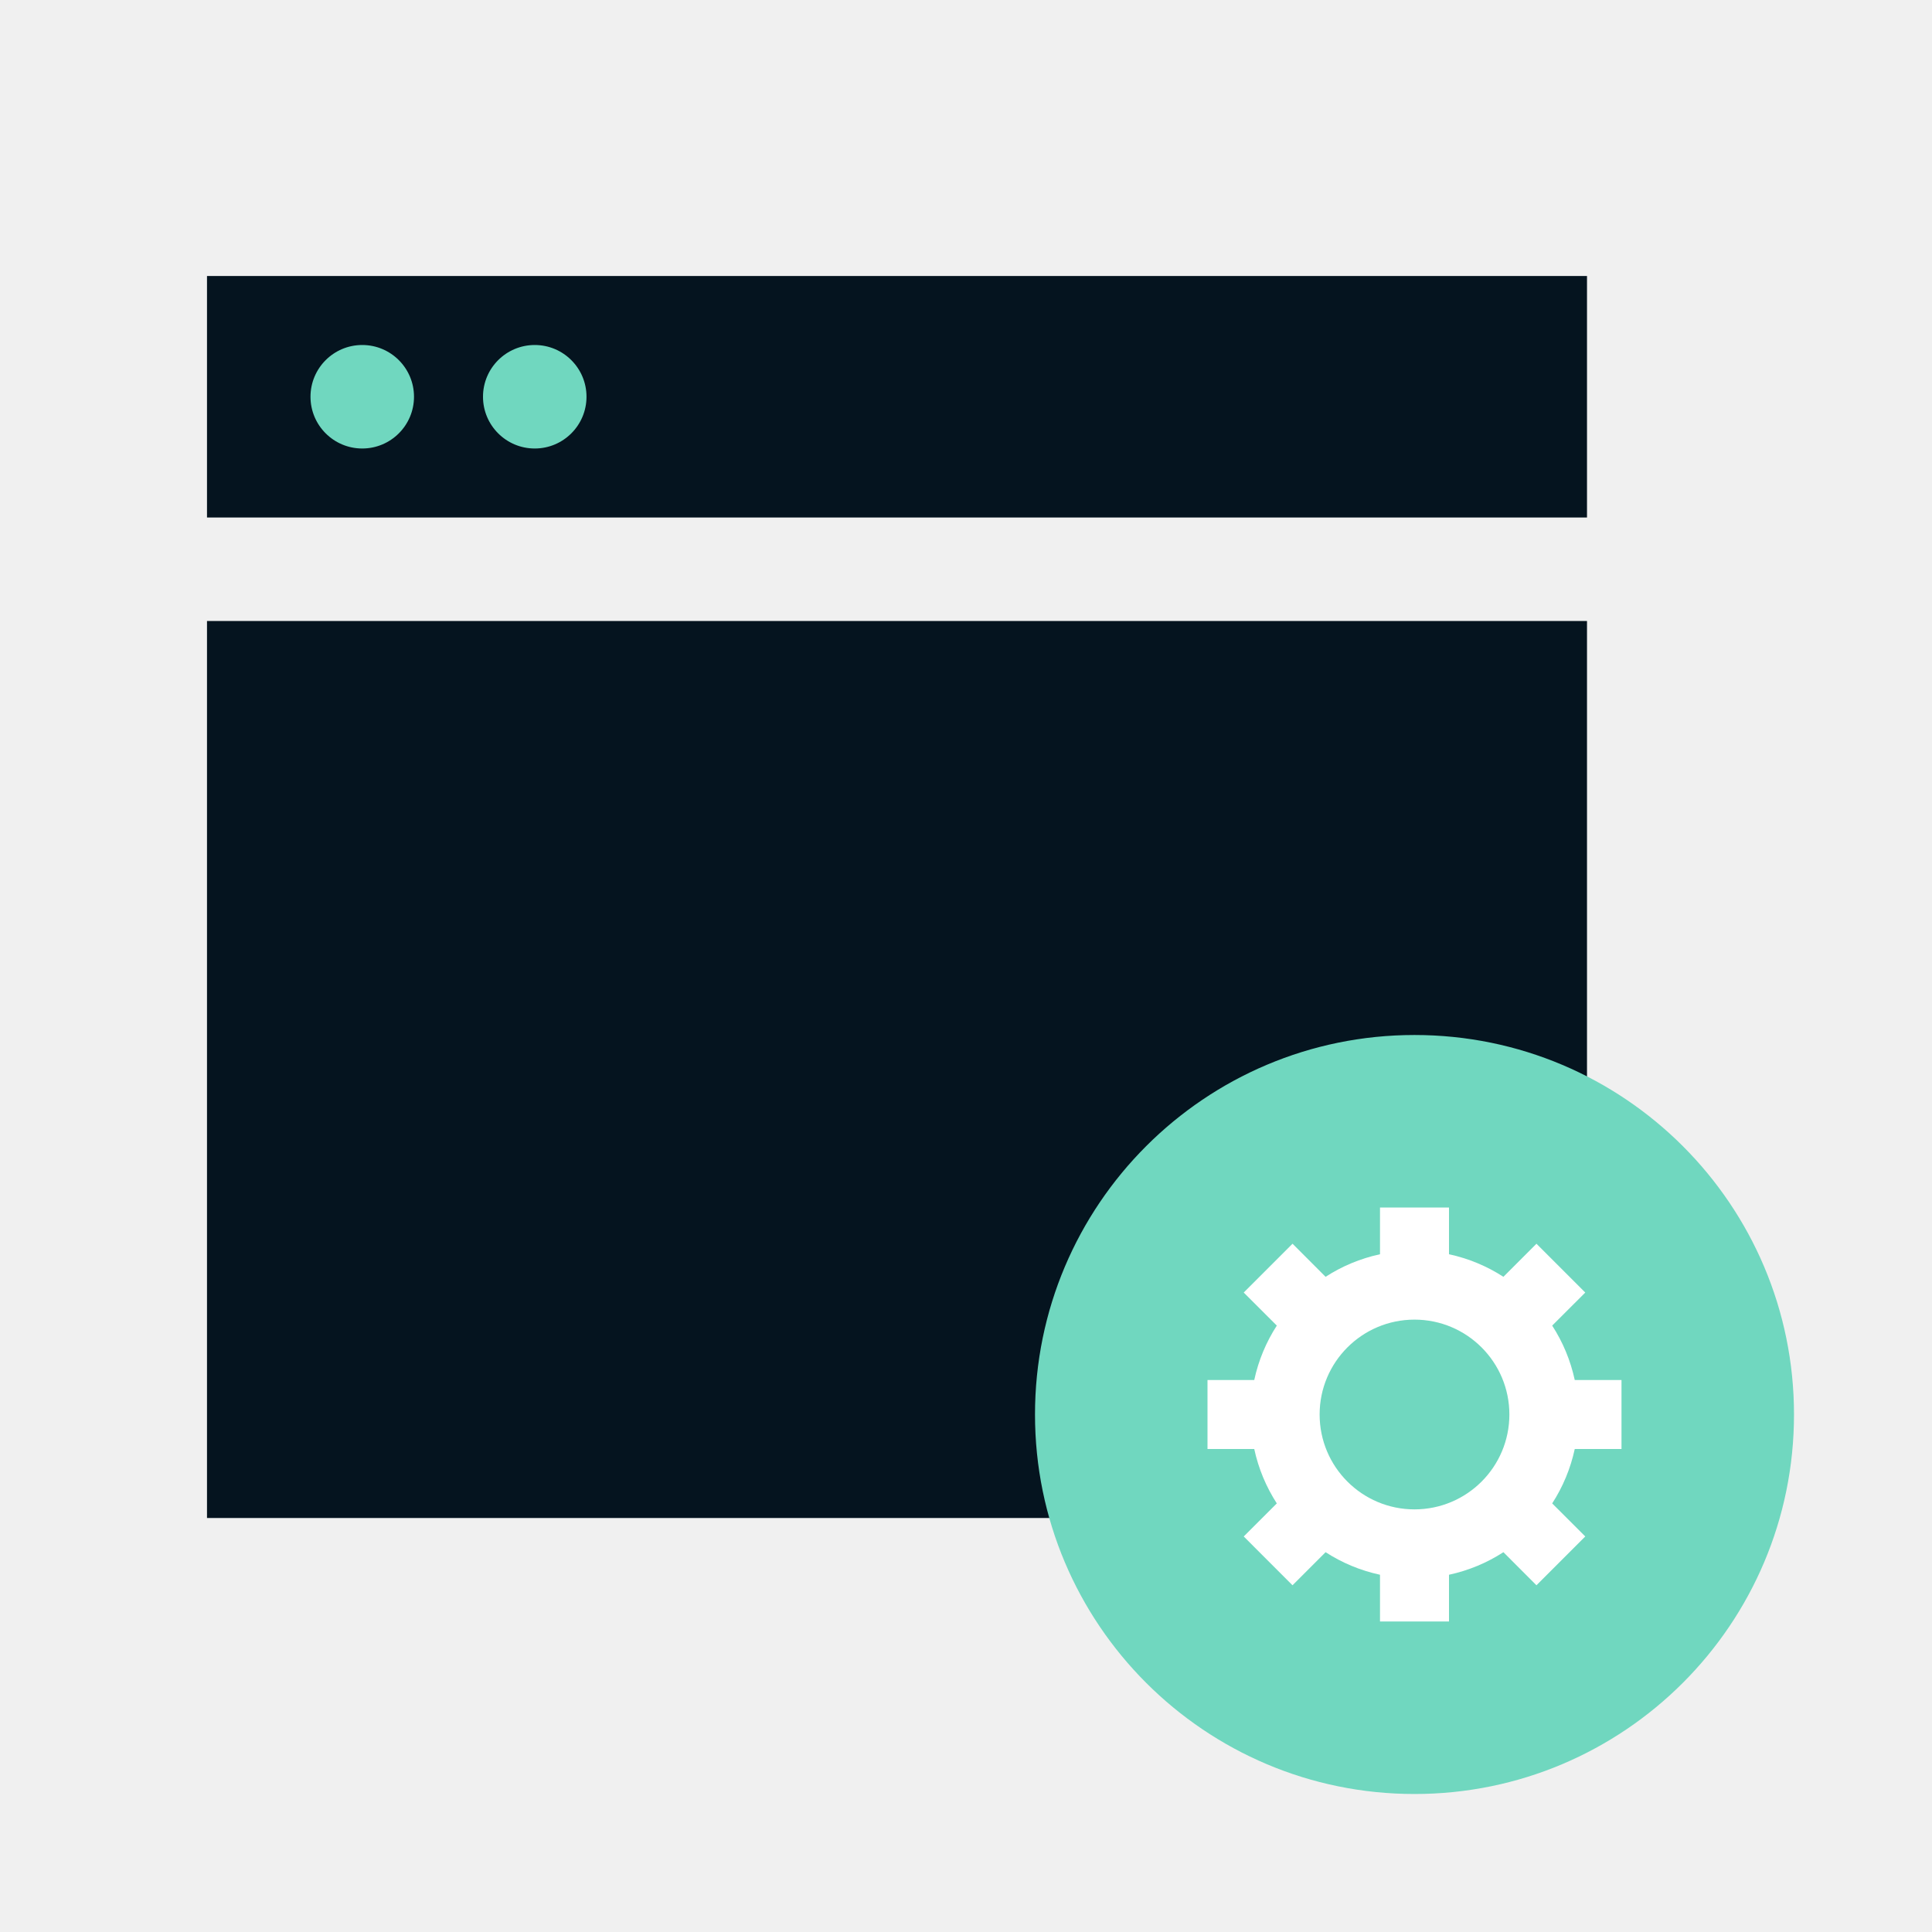
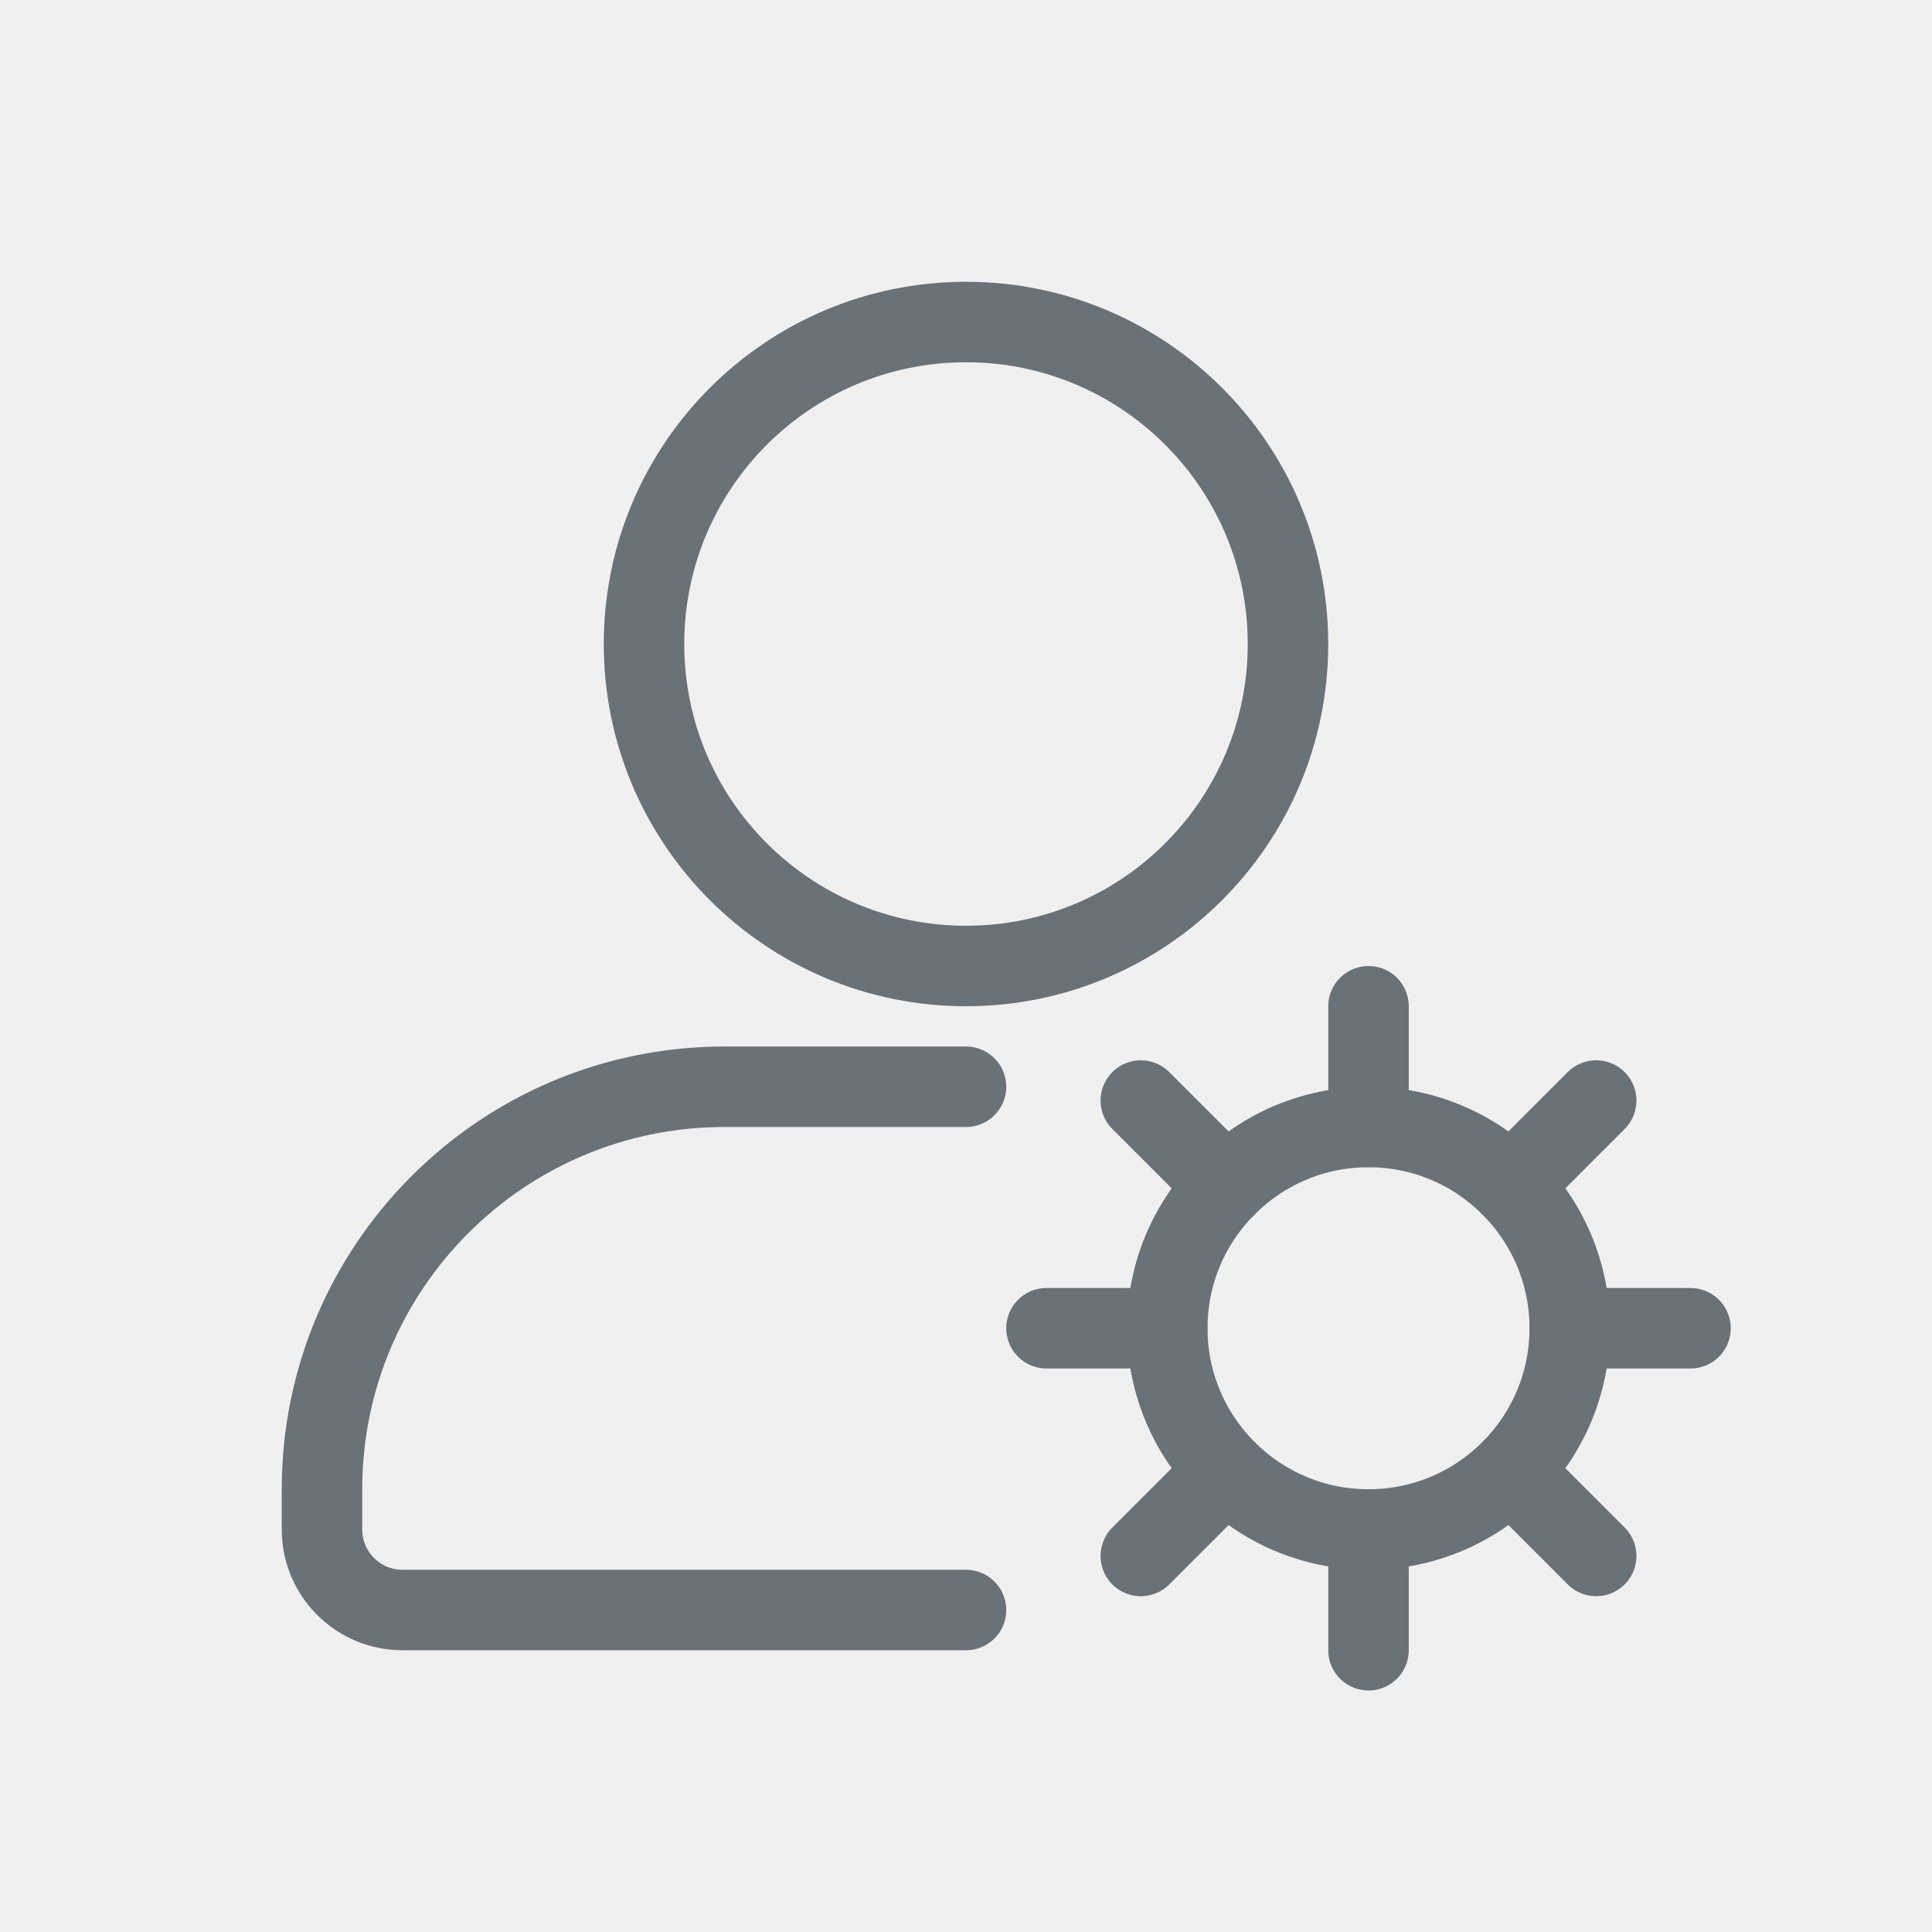
<svg xmlns="http://www.w3.org/2000/svg" width="56" height="56" viewBox="0 0 56 56" fill="none">
-   <g clip-path="url(#clip0_1992_17316)">
-     <path fill-rule="evenodd" clip-rule="evenodd" d="M46 8H6V15H46V8ZM46 18H6V44H46V18Z" fill="#05141F" />
-     <rect x="9" y="10" width="3" height="3" rx="1.5" fill="#70D7BF" />
-     <rect x="14" y="10" width="3" height="3" rx="1.5" fill="#70D7BF" />
-     <circle cx="41" cy="41" r="11" fill="#70D7BF" />
-     <path fill-rule="evenodd" clip-rule="evenodd" d="M42 36.355V35H40V36.355C39.43 36.478 38.897 36.702 38.423 37.009L37.465 36.05L36.05 37.465L37.009 38.423C36.702 38.897 36.478 39.43 36.355 40H35V42H36.355C36.478 42.57 36.702 43.102 37.009 43.577L36.05 44.535L37.464 45.95L38.423 44.991C38.897 45.298 39.43 45.522 40 45.645V47H42V45.645C42.57 45.522 43.103 45.298 43.577 44.991L44.535 45.95L45.95 44.535L44.991 43.577C45.298 43.103 45.522 42.57 45.645 42H47V40H45.645C45.522 39.43 45.298 38.897 44.991 38.423L45.95 37.465L44.535 36.05L43.577 37.009C43.103 36.702 42.57 36.478 42 36.355ZM38.25 41C38.25 39.481 39.481 38.25 41 38.25C42.519 38.25 43.75 39.481 43.75 41C43.75 42.519 42.519 43.75 41 43.75C39.481 43.75 38.25 42.519 38.25 41Z" fill="white" />
-   </g>
-   <defs>
-     <clipPath id="clip0_1992_17316">
-       <rect width="56" height="56" fill="white" />
-     </clipPath>
-   </defs>
+   <circle cx="28" cy="18.667" r="9.333" stroke="#6A7278" stroke-width="2.333" />
+   <path d="M28 46.667H11.667C10.378 46.667 9.333 45.622 9.333 44.333V43.167C9.333 36.723 14.557 31.5 21 31.5H28" stroke="#6A7278" stroke-width="2.333" stroke-linecap="round" />
+   <circle cx="39.667" cy="38.5" r="5.833" stroke="#6A7278" stroke-width="2.333" />
+   <path d="M39.667 32.667V29.167" stroke="#6A7278" stroke-width="2.333" stroke-linecap="round" />
+   <path d="M39.667 44.333V47.833" stroke="#6A7278" stroke-width="2.333" stroke-linecap="round" />
+   <path d="M45.5 38.5L49 38.5" stroke="#6A7278" stroke-width="2.333" stroke-linecap="round" />
+   <path d="M33.833 38.5L30.333 38.5" stroke="#6A7278" stroke-width="2.333" stroke-linecap="round" />
+   <path d="M43.791 42.625L46.266 45.1" stroke="#6A7278" stroke-width="2.333" stroke-linecap="round" />
+   <path d="M35.542 34.375L33.067 31.9" stroke="#6A7278" stroke-width="2.333" stroke-linecap="round" />
+   <path d="M35.542 42.625L33.067 45.1" stroke="#6A7278" stroke-width="2.333" stroke-linecap="round" />
+   <path d="M43.791 34.375L46.266 31.9" stroke="#6A7278" stroke-width="2.333" stroke-linecap="round" />
</svg>
